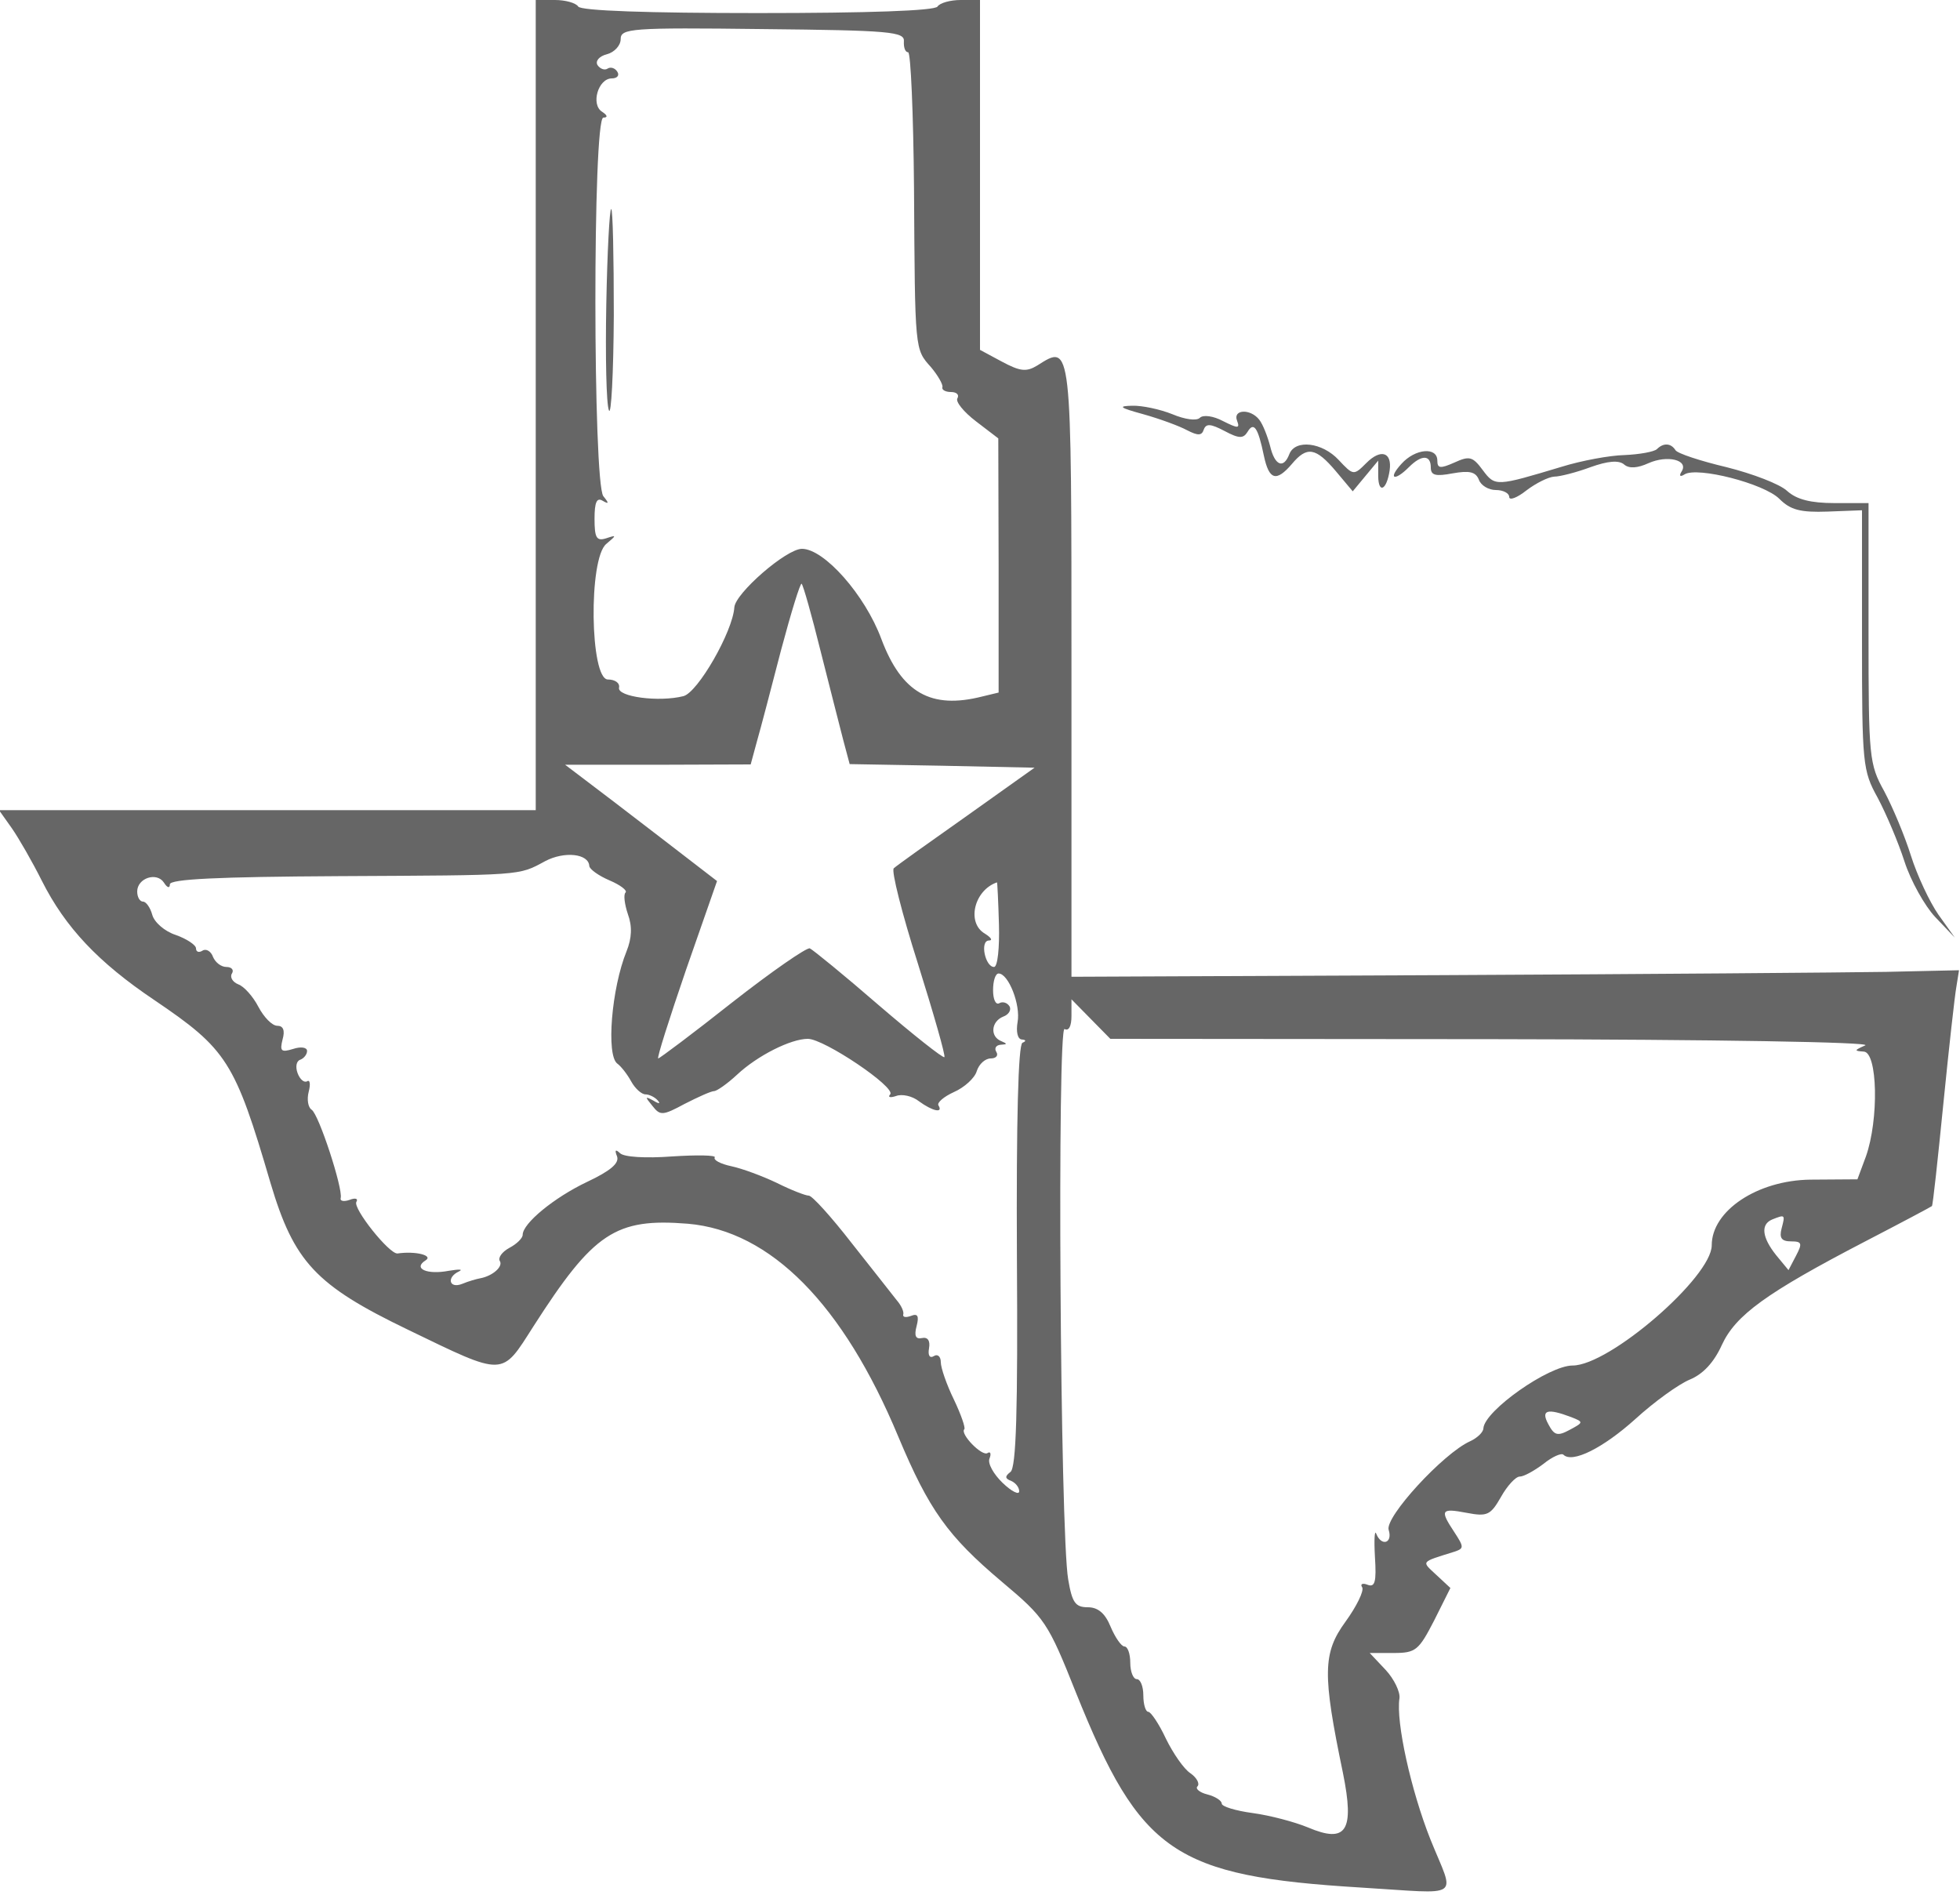
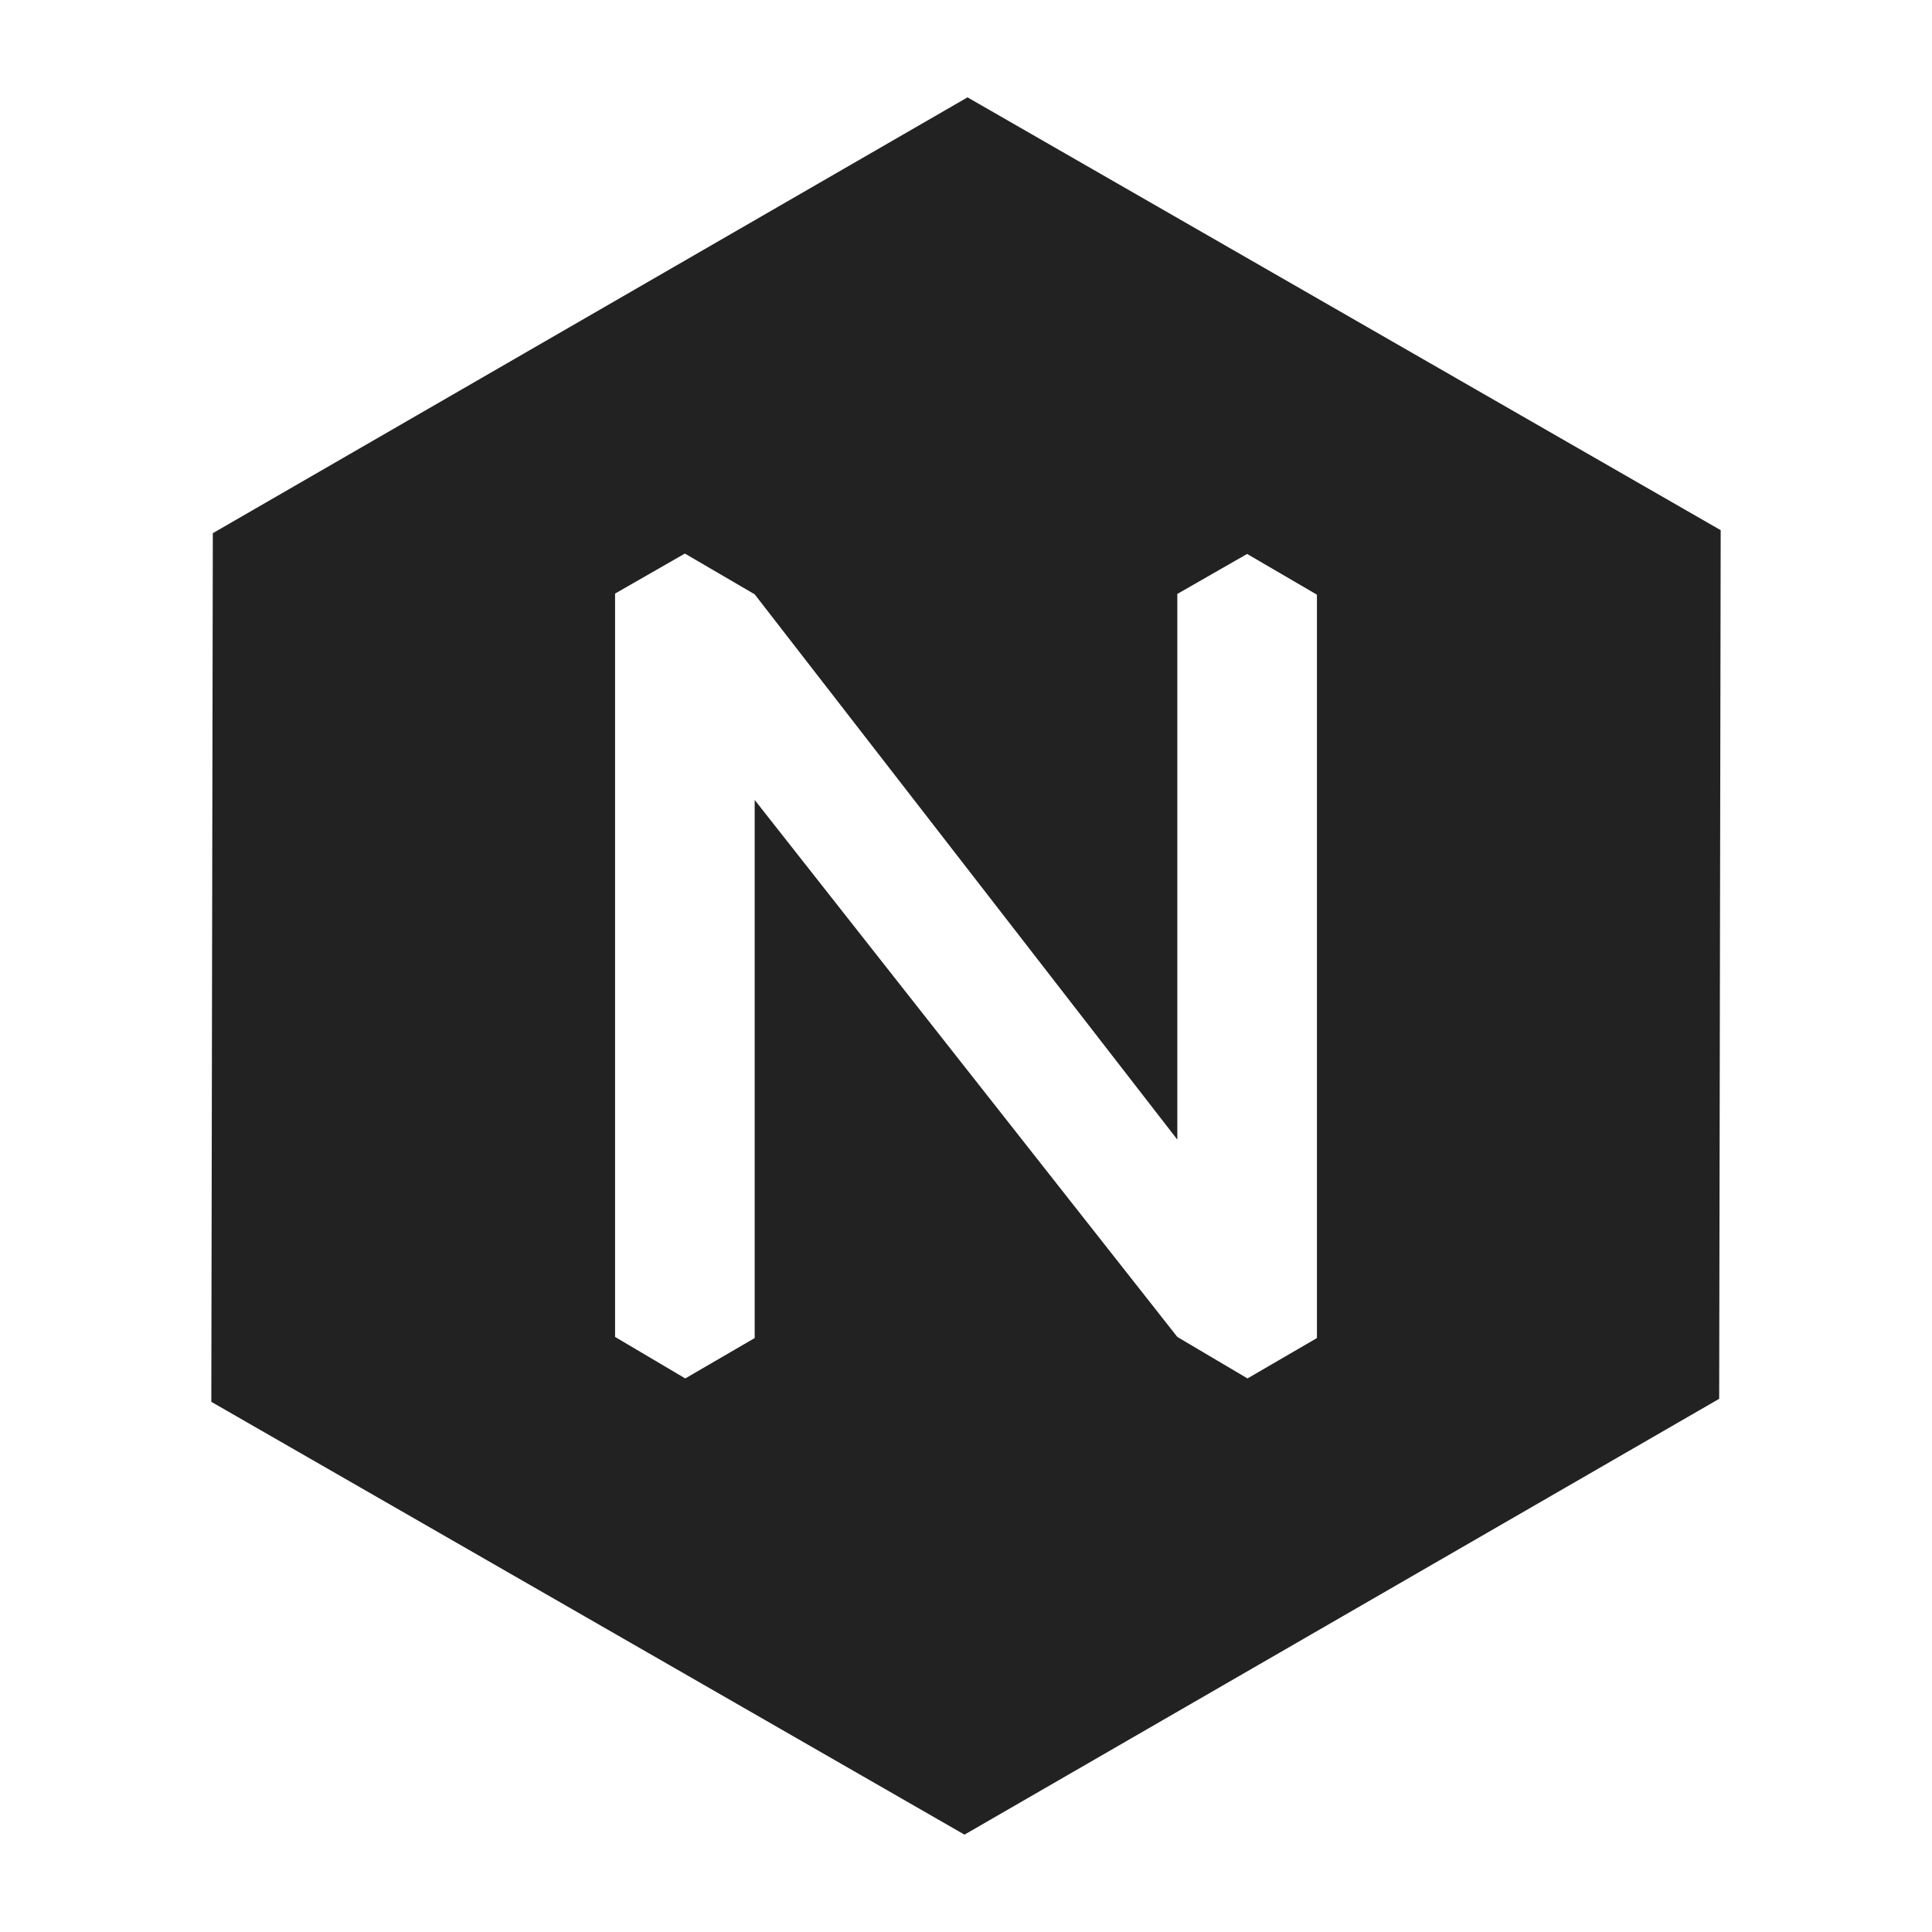
- <svg xmlns="http://www.w3.org/2000/svg" version="1.0" width="300pt" height="290pt" viewBox="0 0 300 290" preserveAspectRatio="xMidYMid meet">
-   <g transform="translate(0,290) scale(0.05,-0.05)" fill="#666666" stroke="none">
-     <path d="M1640 4560 l0 -1240 -821 0 -822 0 39 -55 c21 -30 63 -103 92 -161 72 -143 173 -250 344 -365 223 -151 247 -188 356 -560 72 -242 138 -313 420 -449 300 -145 286 -145 385 10 184 287 251 332 473 314 253 -22 475 -246 644 -652 94 -224 151 -304 317 -444 132 -111 141 -124 227 -340 197 -490 300 -561 872 -596 316 -19 288 -39 213 147 -60 151 -106 360 -95 432 3 19 -16 59 -42 87 l-49 52 73 0 c68 0 77 8 124 99 l50 100 -43 40 c-46 43 -50 38 55 71 30 10 30 14 0 60 -45 68 -41 74 38 59 63 -12 73 -7 105 49 19 34 45 62 57 62 13 0 45 18 73 39 27 22 55 34 61 28 27 -27 121 20 220 109 58 53 133 107 167 121 41 17 74 53 98 106 42 91 135 159 439 317 110 57 202 106 204 108 3 2 18 143 35 313 17 170 35 332 40 359 l8 50 -223 -5 c-123 -2 -735 -7 -1359 -10 l-1135 -5 0 936 c0 1014 1 1002 -105 935 -33 -20 -52 -18 -108 12 l-67 36 0 536 0 535 -59 0 c-32 0 -64 -9 -71 -20 -8 -13 -213 -20 -550 -20 -337 0 -542 7 -550 20 -7 11 -39 20 -71 20 l-59 0 0 -1240z m1127 1113 c-1 -18 4 -33 13 -33 8 0 16 -187 18 -415 3 -501 2 -493 52 -549 21 -25 37 -53 35 -61 -3 -8 9 -15 26 -15 17 0 26 -8 20 -19 -7 -10 19 -42 57 -71 l68 -52 1 -389 0 -389 -50 -12 c-157 -40 -247 11 -309 176 -50 135 -175 276 -243 276 -48 0 -204 -136 -207 -179 -5 -75 -112 -261 -156 -272 -75 -19 -203 -2 -197 26 3 14 -12 25 -34 25 -55 0 -60 370 -5 415 32 27 32 28 -1 17 -29 -9 -35 2 -35 60 0 51 7 66 25 55 19 -11 20 -8 2 14 -32 41 -33 1159 0 1159 14 0 13 7 -4 18 -35 22 -12 102 30 102 16 0 24 9 17 20 -7 12 -21 16 -30 10 -9 -6 -23 -1 -31 11 -7 12 5 27 29 33 23 6 42 27 42 46 0 33 30 36 435 31 391 -4 435 -8 432 -38z m-255 -1866 c27 -108 59 -231 69 -271 l20 -75 283 -5 283 -6 -208 -148 c-115 -81 -216 -153 -223 -160 -8 -7 25 -138 74 -292 48 -153 85 -282 81 -286 -4 -4 -95 68 -201 159 -106 92 -202 170 -211 174 -10 3 -117 -71 -237 -165 -120 -95 -223 -172 -227 -172 -5 0 34 122 85 271 l95 272 -174 134 c-96 74 -201 154 -233 178 l-58 44 284 0 284 1 19 70 c11 38 44 164 74 280 31 116 59 207 63 203 5 -5 31 -97 58 -206z m-708 -658 c1 -10 29 -30 62 -44 33 -14 55 -31 49 -37 -7 -6 -3 -36 7 -66 14 -38 12 -74 -4 -114 -46 -113 -63 -319 -28 -344 11 -8 30 -32 42 -54 12 -22 32 -40 44 -40 11 0 28 -8 37 -18 10 -11 5 -12 -13 -1 -26 14 -26 12 -3 -16 24 -31 32 -30 99 6 41 21 81 39 90 39 8 0 40 22 70 50 63 59 165 110 217 110 50 0 271 -149 252 -170 -8 -9 0 -11 18 -5 18 7 50 0 70 -16 41 -30 75 -38 60 -13 -6 8 16 27 47 41 32 14 64 43 70 64 7 22 26 39 43 39 16 0 24 9 17 20 -7 11 -1 21 14 22 20 1 20 3 1 11 -35 14 -31 60 6 75 17 6 26 21 19 32 -7 11 -21 15 -31 9 -11 -6 -19 12 -19 40 0 28 7 51 17 51 30 0 68 -96 58 -149 -5 -29 0 -52 13 -53 13 -1 14 -5 2 -10 -13 -5 -19 -239 -17 -653 3 -473 -2 -649 -20 -661 -17 -13 -17 -20 2 -27 14 -6 25 -20 25 -32 0 -12 -23 -1 -51 26 -27 26 -46 59 -40 74 6 15 3 23 -6 17 -17 -11 -85 59 -71 73 4 4 -10 45 -32 91 -22 45 -40 97 -40 114 0 18 -10 26 -21 19 -13 -8 -19 2 -15 24 4 23 -4 35 -22 31 -19 -4 -24 7 -16 37 8 31 3 39 -17 31 -16 -6 -26 -4 -24 4 3 8 -6 28 -20 44 -13 17 -75 95 -138 175 -62 80 -121 145 -131 145 -10 0 -54 17 -98 39 -44 21 -106 44 -139 51 -33 7 -56 19 -51 27 5 7 -54 8 -131 3 -81 -6 -147 -2 -159 10 -14 13 -17 10 -9 -10 7 -21 -20 -44 -92 -78 -101 -48 -197 -127 -197 -162 0 -10 -18 -28 -41 -40 -22 -12 -35 -30 -29 -40 11 -17 -22 -46 -60 -53 -11 -2 -36 -9 -55 -17 -40 -16 -49 20 -10 38 14 7 0 7 -31 2 -67 -13 -111 7 -71 32 24 15 -31 29 -86 21 -25 -3 -138 139 -126 158 6 10 -3 13 -21 6 -17 -6 -30 -4 -27 6 7 29 -67 256 -89 270 -11 7 -15 32 -9 55 6 23 4 38 -5 32 -9 -5 -22 6 -29 25 -7 19 -4 37 8 41 11 4 21 16 21 27 0 11 -19 14 -43 6 -36 -11 -41 -7 -32 29 8 28 2 42 -16 42 -16 0 -41 26 -58 58 -16 31 -44 63 -62 69 -17 7 -26 22 -19 33 7 11 -1 20 -17 20 -16 0 -34 14 -41 31 -6 17 -21 26 -32 19 -11 -7 -20 -4 -20 7 0 10 -28 29 -62 41 -34 11 -66 39 -72 62 -6 22 -19 40 -28 40 -10 0 -18 14 -18 31 0 41 60 61 82 27 10 -16 18 -18 18 -5 0 16 147 23 515 25 569 3 551 1 634 46 59 31 133 23 135 -15z m1254 -179 c2 -71 -4 -130 -15 -130 -27 0 -44 80 -16 81 13 0 7 9 -12 21 -57 33 -33 133 37 157 1 1 4 -57 6 -129z m1516 -351 c675 -1 1159 -9 1136 -19 -34 -15 -35 -17 -5 -19 43 -1 47 -208 7 -321 l-26 -70 -144 -1 c-162 -2 -302 -95 -302 -201 0 -97 -313 -368 -426 -368 -73 0 -269 -138 -273 -192 0 -12 -19 -30 -41 -40 -82 -37 -261 -232 -249 -271 13 -41 -22 -52 -38 -12 -5 14 -7 -18 -4 -71 5 -77 0 -94 -23 -85 -15 6 -23 2 -16 -8 6 -11 -17 -58 -51 -105 -70 -96 -71 -160 -8 -463 36 -178 11 -217 -107 -167 -41 17 -117 37 -169 44 -52 7 -95 20 -95 29 0 9 -20 22 -44 28 -24 6 -38 18 -30 25 7 8 -2 26 -22 40 -20 13 -53 61 -75 106 -21 45 -46 82 -54 82 -8 0 -15 23 -15 50 0 28 -9 50 -20 50 -11 0 -20 23 -20 50 0 28 -8 50 -18 50 -9 0 -28 27 -42 60 -17 42 -39 60 -70 60 -38 0 -48 14 -60 85 -25 143 -34 1700 -11 1685 13 -7 21 9 21 40 l0 51 59 -60 60 -61 1175 -1z m880 -579 c-8 -30 0 -40 29 -40 33 0 35 -6 15 -44 l-23 -44 -38 46 c-43 54 -48 94 -12 109 40 16 40 15 29 -27z m-644 -578 c38 -15 38 -16 -5 -39 -37 -20 -47 -17 -65 17 -24 44 -4 50 70 22z" />
-     <path d="M1856 4869 c-3 -160 0 -306 8 -325 7 -19 14 112 15 291 0 179 -3 325 -8 325 -5 0 -12 -131 -15 -291z" />
-     <path d="M3500 4532 c50 -14 110 -36 134 -49 33 -17 45 -17 51 2 7 19 21 18 63 -4 45 -24 58 -24 71 -3 19 32 32 14 50 -73 16 -75 38 -81 86 -25 46 55 73 50 134 -22 l52 -62 39 47 39 47 0 -48 c1 -55 26 -42 35 18 8 56 -27 67 -71 23 -39 -39 -40 -39 -85 9 -50 54 -133 64 -151 18 -18 -47 -45 -35 -59 25 -8 30 -22 66 -33 80 -27 35 -82 32 -68 -3 9 -24 3 -24 -43 -1 -30 16 -61 20 -71 10 -10 -10 -46 -5 -84 11 -37 15 -93 27 -123 26 -45 -1 -39 -6 34 -26z" />
-     <path d="M5072 4425 c-9 -8 -53 -16 -99 -18 -45 -1 -132 -17 -193 -36 -200 -60 -203 -61 -241 -10 -31 42 -41 44 -87 23 -43 -19 -52 -18 -52 6 0 43 -68 37 -110 -10 -42 -46 -22 -55 23 -10 39 39 67 38 67 -1 0 -24 14 -28 67 -18 51 9 70 5 80 -19 6 -18 30 -32 52 -32 23 0 41 -10 41 -21 0 -12 24 -3 53 20 29 22 67 41 85 42 17 0 68 13 111 29 53 19 87 22 103 8 15 -13 41 -11 74 4 58 26 124 10 102 -25 -9 -14 -5 -18 9 -9 39 24 243 -28 290 -75 34 -34 64 -42 148 -39 l105 4 0 -397 c0 -380 2 -400 48 -483 26 -49 63 -136 82 -195 19 -59 62 -136 94 -170 l60 -63 -50 70 c-27 39 -65 120 -84 180 -19 61 -56 149 -82 198 -46 83 -48 103 -48 485 l0 397 -104 0 c-73 0 -116 11 -145 37 -22 21 -106 53 -186 73 -80 19 -150 42 -156 52 -14 22 -37 23 -57 3z" />
-   </g>
+ <svg xmlns="http://www.w3.org/2000/svg" id="NexT" width="512" height="512" x="0" y="0" enable-background="new 0 0 512 512" version="1.1" viewBox="0 0 512 512" xml:space="preserve">
+   <path style="fill:#222;fill-opacity:1" id="path3384" d="M 256.4,25.8 56.4,141.3 56,371.5 255.6,486.2 455.6,370.7 456,140.5 Z m 92.6,328.8 -18.4,10.7 -18.6,-11 0,0 -112,-142.3 0,142.6 -18.4,10.7 -18.6,-11 0,-197 18.5,-10.6 18.5,10.8 0,0 112,144.5 0,-144.6 18.5,-10.6 18.5,10.8 z" />
</svg>
